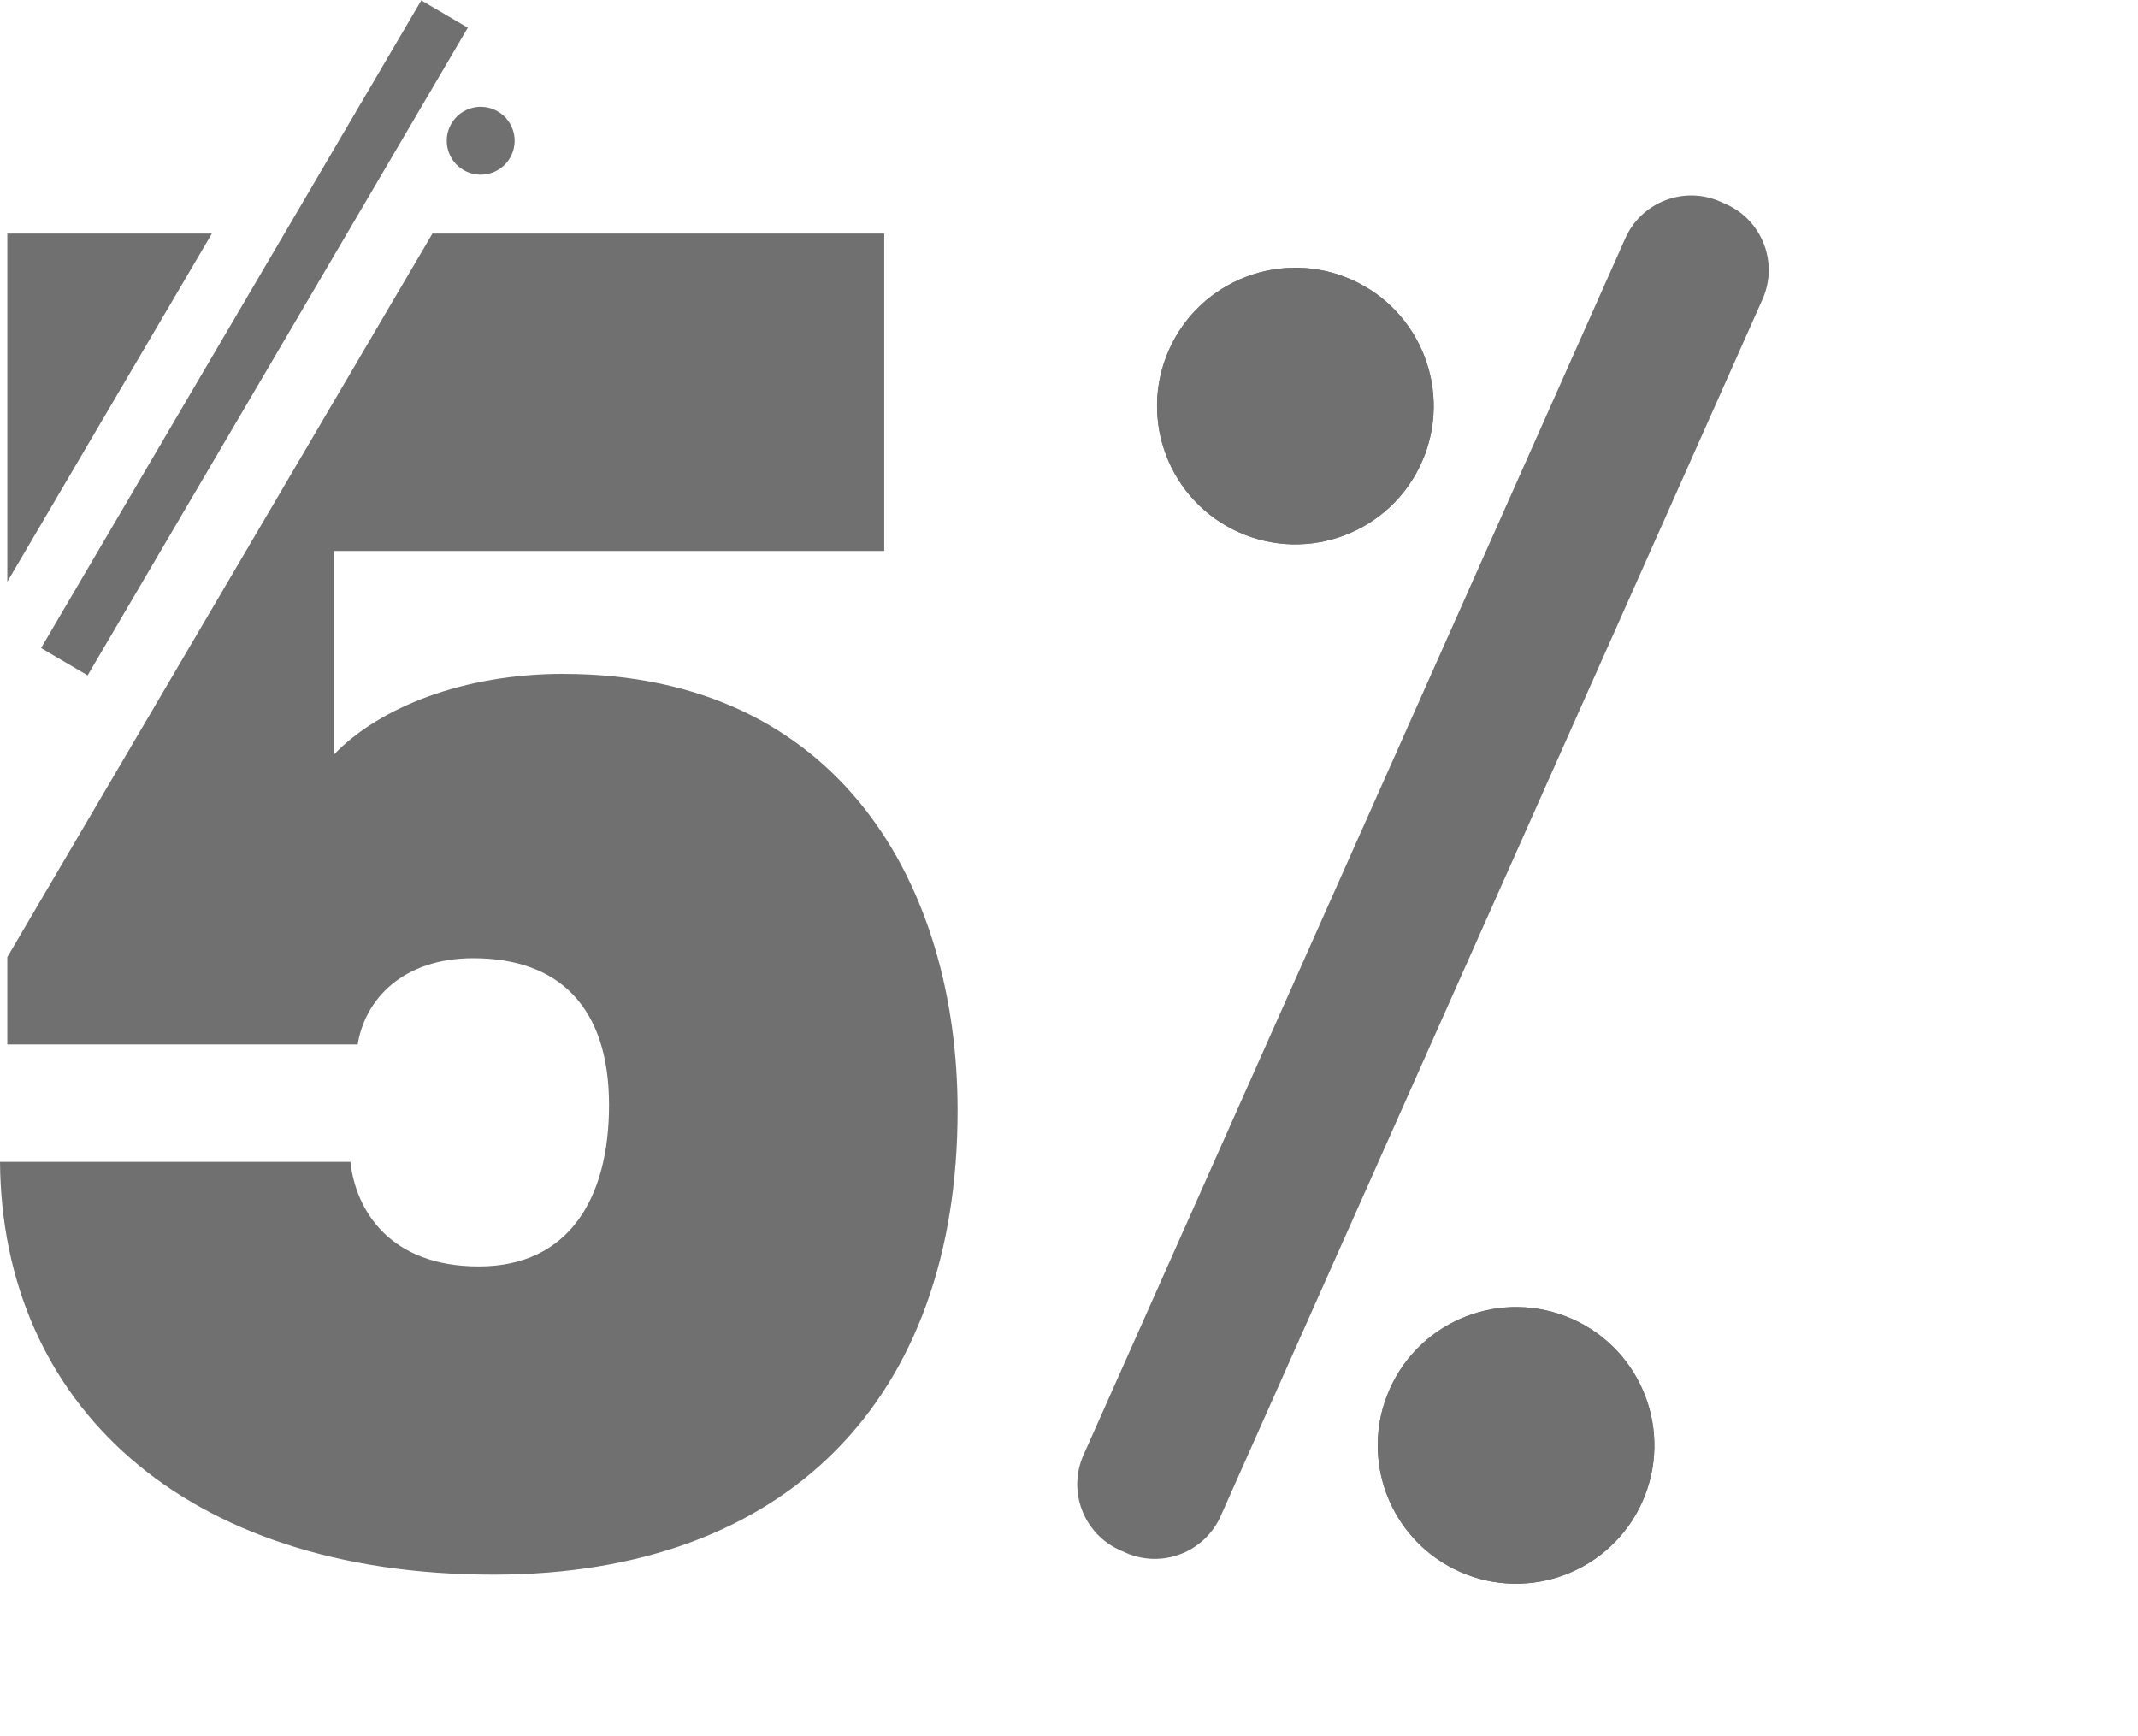
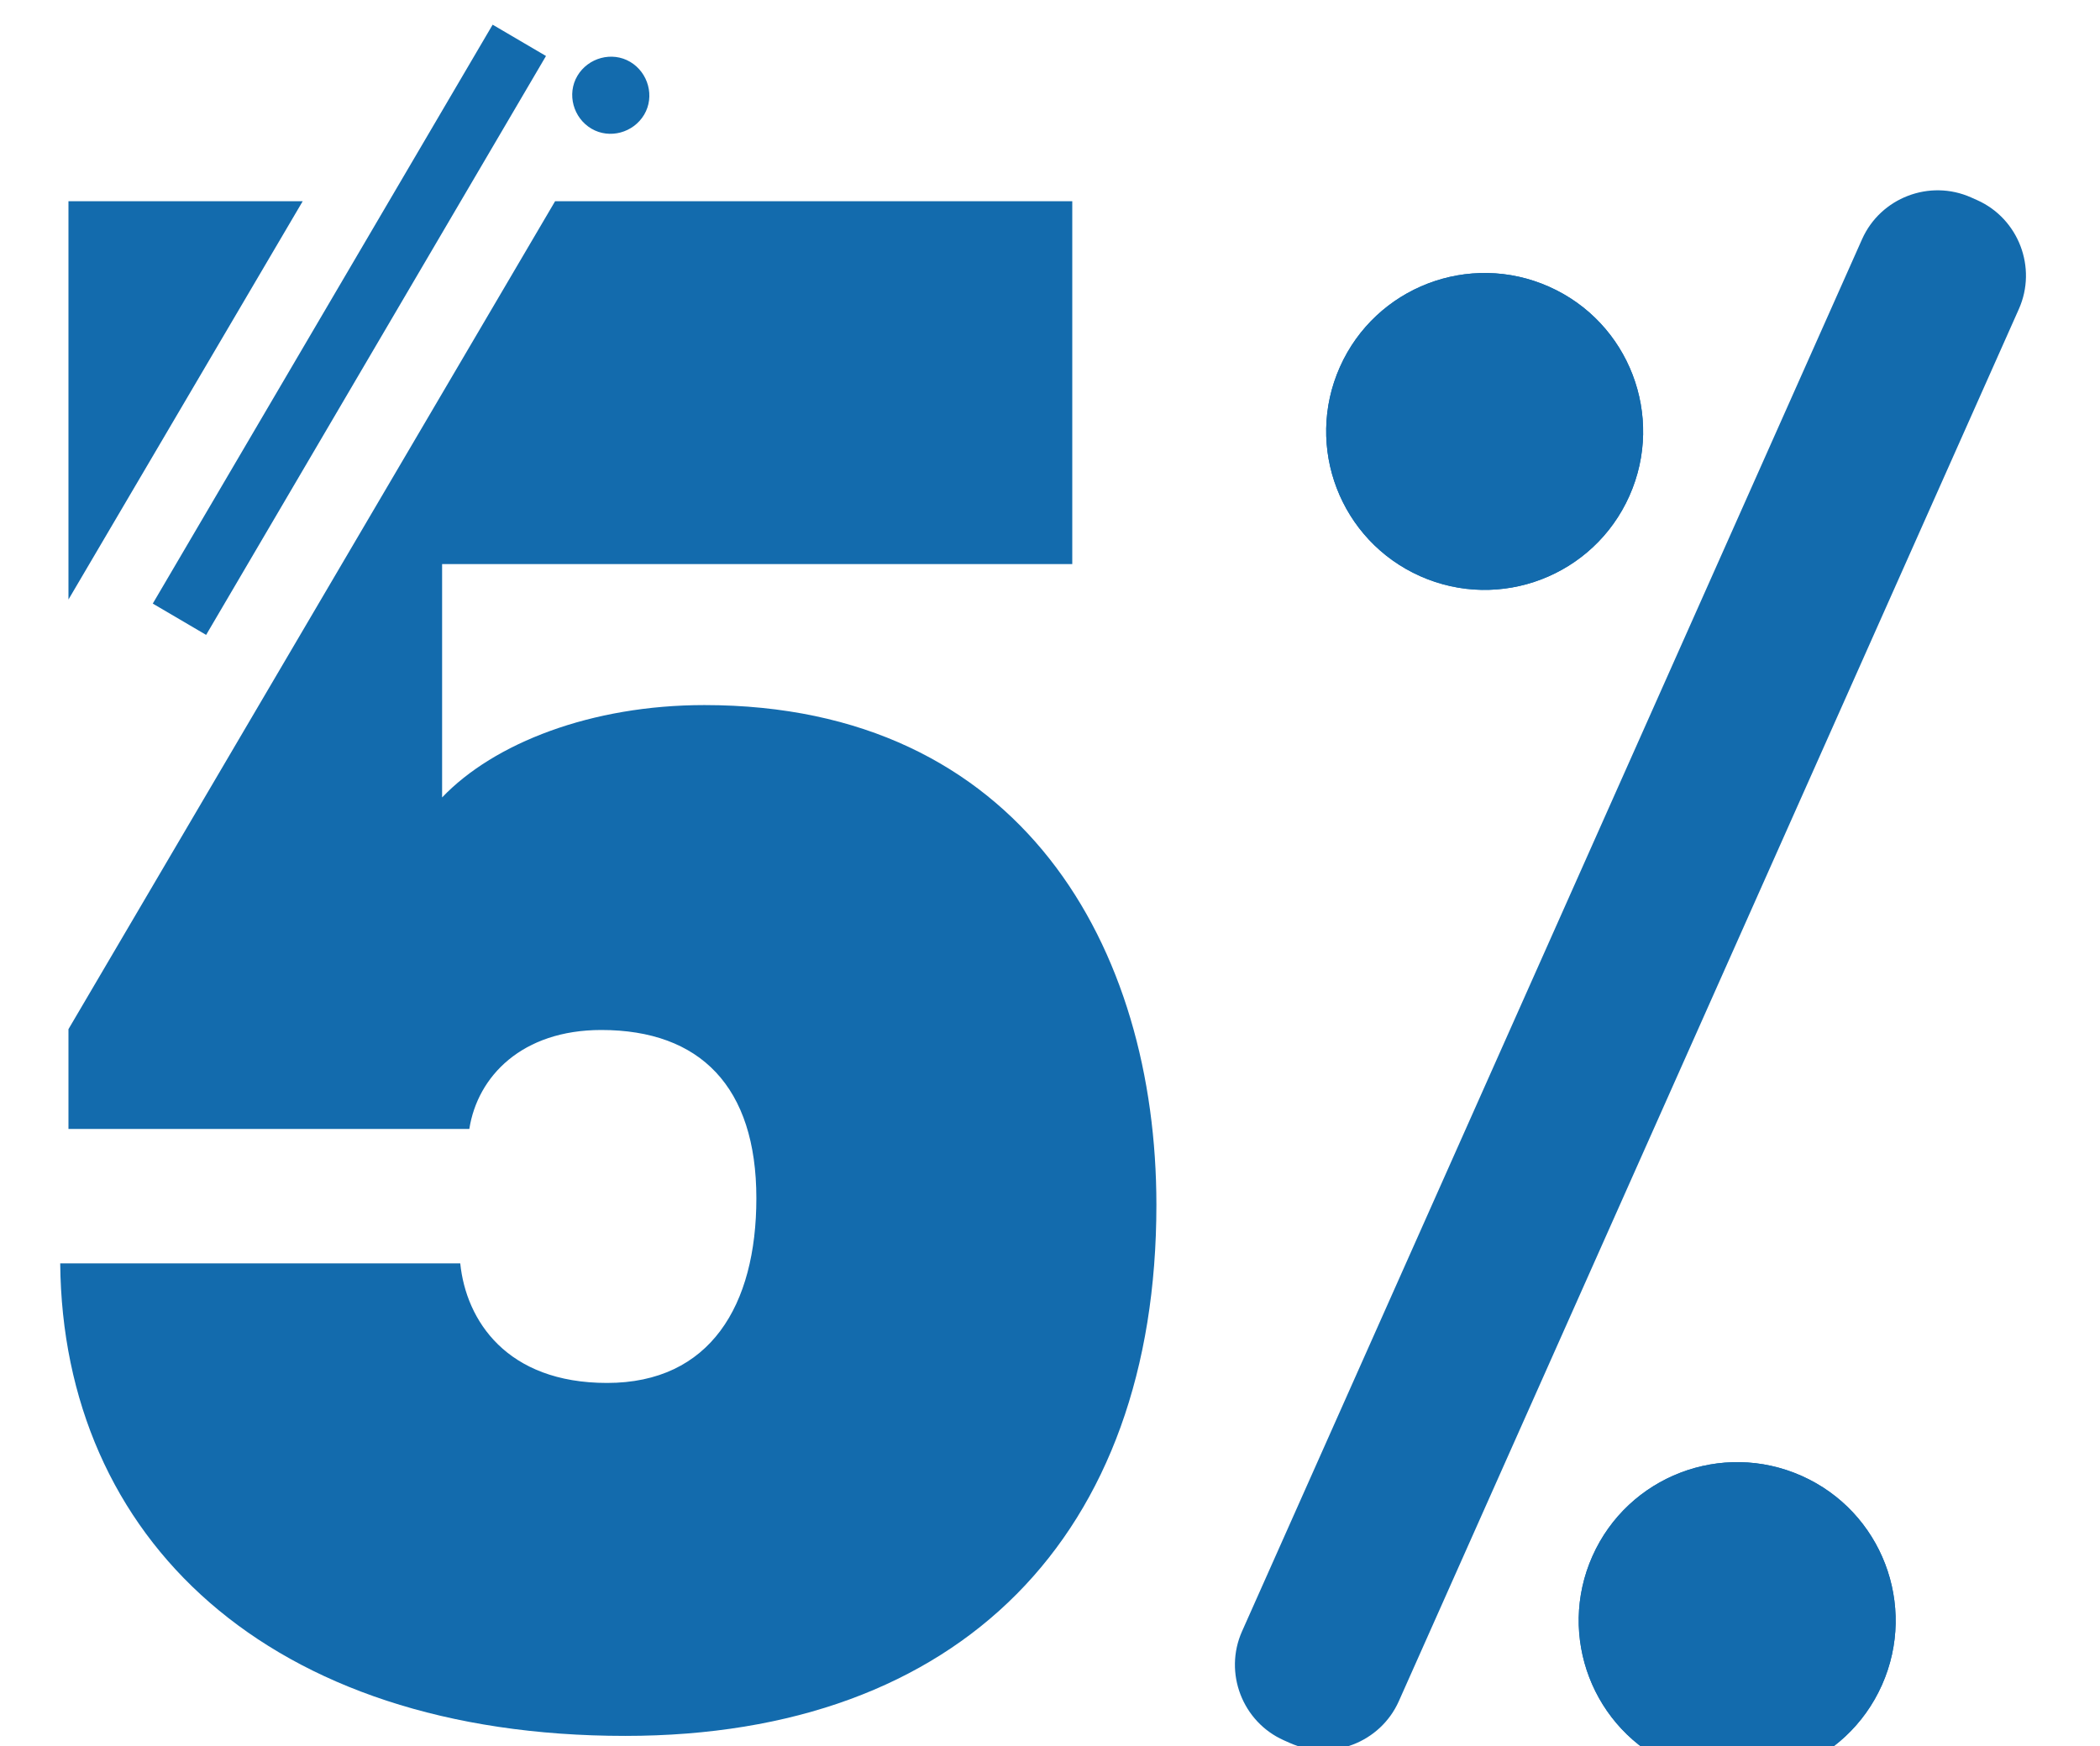
- <svg xmlns="http://www.w3.org/2000/svg" id="Component_11_1" data-name="Component 11 – 1" width="296.624" height="240.769" viewBox="0 0 296.624 240.769">
-   <defs>
-     <clipPath id="clip-path">
-       <rect id="Rectangle_513" data-name="Rectangle 513" width="132.857" height="218.463" fill="#707070" />
-     </clipPath>
-   </defs>
-   <g id="Group_310" data-name="Group 310">
-     <path id="Path_391" data-name="Path 391" d="M.48,15.288v48.3l28.376-48.3Z" transform="translate(0.537 17.123)" fill="#707070" />
-     <g id="Group_309" data-name="Group 309" transform="translate(0 0)">
-       <g id="Group_308" data-name="Group 308" clip-path="url(#clip-path)">
-         <path id="Path_392" data-name="Path 392" d="M78.133,76.372c-13.742,0-25.451,4.581-31.815,11.2V59.319h76.359V15.288H59.992L1.015,115.673v12.112H49.627c1.02-6.362,6.364-11.961,16.036-11.961,11.961,0,18.834,6.871,18.834,20.361,0,12.981-5.6,22.4-18.069,22.4-12.218,0-17.053-7.636-17.817-14.507H0c.252,33.339,25.194,57.266,68.464,57.266,40.723,0,64.393-24.433,64.393-64.393,0-31.052-16.29-60.575-54.724-60.575" transform="translate(0 17.123)" fill="#707070" />
-         <rect id="Rectangle_512" data-name="Rectangle 512" width="104.244" height="7.49" transform="matrix(0.506, -0.862, 0.862, 0.506, 5.7, 89.912)" fill="#707070" />
-         <path id="Path_393" data-name="Path 393" d="M38.007,14.086a4.71,4.71,0,1,1-1.675-6.447,4.709,4.709,0,0,1,1.675,6.447" transform="translate(32.744 7.829)" fill="#707070" />
+ <svg xmlns="http://www.w3.org/2000/svg" xmlns:xlink="http://www.w3.org/1999/xlink" version="1.1" id="Component_11_1" x="0px" y="0px" viewBox="0 0 254.6 211.7" style="enable-background:new 0 0 254.6 211.7;" xml:space="preserve">
+   <style type="text/css">
+ 	.st0{fill:#136bad;}
+ 	.st1{clip-path:url(#SVGID_00000150817889973475528340000009771882243746222998_);fill:#136bad;}
+ 	.st2{fill:none;stroke:#136bad;stroke-width:1.002;stroke-miterlimit:4.006;}
+ </style>
+   <g id="Group_310">
+     <path id="Path_391" class="st0" d="M8.3,24.4v48.3l28.4-48.3L8.3,24.4z" />
+     <g>
+       <g>
+         <defs>
+           <rect id="SVGID_1_" x="7.3" y="-8" width="132.9" height="218.5" />
+         </defs>
+         <clipPath id="SVGID_00000044150642129484815980000012989464936823217579_">
+           <use xlink:href="#SVGID_1_" style="overflow:visible;" />
+         </clipPath>
+         <path id="Path_392" style="clip-path:url(#SVGID_00000044150642129484815980000012989464936823217579_);fill:#136bad;" d="     M85.4,85.5c-13.7,0-25.5,4.6-31.8,11.2V68.4H130v-44H67.3l-59,100.4v12.1h48.6c1-6.4,6.4-12,16-12c12,0,18.8,6.9,18.8,20.4     c0,13-5.6,22.4-18.1,22.4c-12.2,0-17.1-7.6-17.8-14.5H7.3c0.3,33.3,25.2,57.3,68.5,57.3c40.7,0,64.4-24.4,64.4-64.4     C140.2,115,123.9,85.5,85.4,85.5" />
+         <rect id="Rectangle_512" x="-15.5" y="46.1" transform="matrix(0.5062 -0.8624 0.8624 0.5062 -24.9297 56.1525)" style="clip-path:url(#SVGID_00000044150642129484815980000012989464936823217579_);fill:#136bad;" width="104.2" height="7.5" />
+         <path id="Path_393" style="clip-path:url(#SVGID_00000044150642129484815980000012989464936823217579_);fill:#136bad;" d="     M78.1,13.9c-1.3,2.2-4.2,3-6.4,1.7c-2.2-1.3-3-4.2-1.7-6.4c1.3-2.2,4.2-3,6.4-1.7C78.6,8.8,79.4,11.7,78.1,13.9L78.1,13.9" />
      </g>
    </g>
  </g>
-   <g id="Group_311" data-name="Group 311" transform="matrix(0.914, 0.407, -0.407, 0.914, 182.485, 2.95)">
-     <rect id="Rectangle_514" data-name="Rectangle 514" width="20.823" height="204.698" rx="10" transform="translate(51.511 0)" fill="#707070" />
-     <g id="Ellipse_43" data-name="Ellipse 43" transform="translate(0 30.687)" fill="#707070" stroke="#707070" stroke-width="1">
-       <circle cx="19.179" cy="19.179" r="19.179" stroke="none" />
-       <circle cx="19.179" cy="19.179" r="18.679" fill="none" />
+   <g id="Group_311" transform="matrix(0.914, 0.407, -0.407, 0.914, 182.485, 2.95)">
+     <path id="Rectangle_514" class="st0" d="M60.1-3.8h0.8c5.5,0,10,4.5,10,10l0,184.7c0,5.5-4.5,10-10,10h-0.8c-5.5,0-10-4.5-10-10   V6.2C50.1,0.7,54.6-3.8,60.1-3.8z" />
+     <g id="Ellipse_43" transform="translate(0 30.687)">
+       <circle class="st0" cx="17.8" cy="15.4" r="19.2" />
+       <circle class="st2" cx="17.8" cy="15.4" r="18.7" />
    </g>
-     <g id="Ellipse_44" data-name="Ellipse 44" transform="translate(86.582 149.9)" fill="#707070" stroke="#707070" stroke-width="1">
-       <circle cx="19.179" cy="19.179" r="19.179" stroke="none" />
-       <circle cx="19.179" cy="19.179" r="18.679" fill="none" />
+     <g id="Ellipse_44" transform="translate(86.582 149.9)">
+       <circle class="st0" cx="17.8" cy="15.4" r="19.2" />
+       <circle class="st2" cx="17.8" cy="15.4" r="18.7" />
    </g>
  </g>
</svg>
